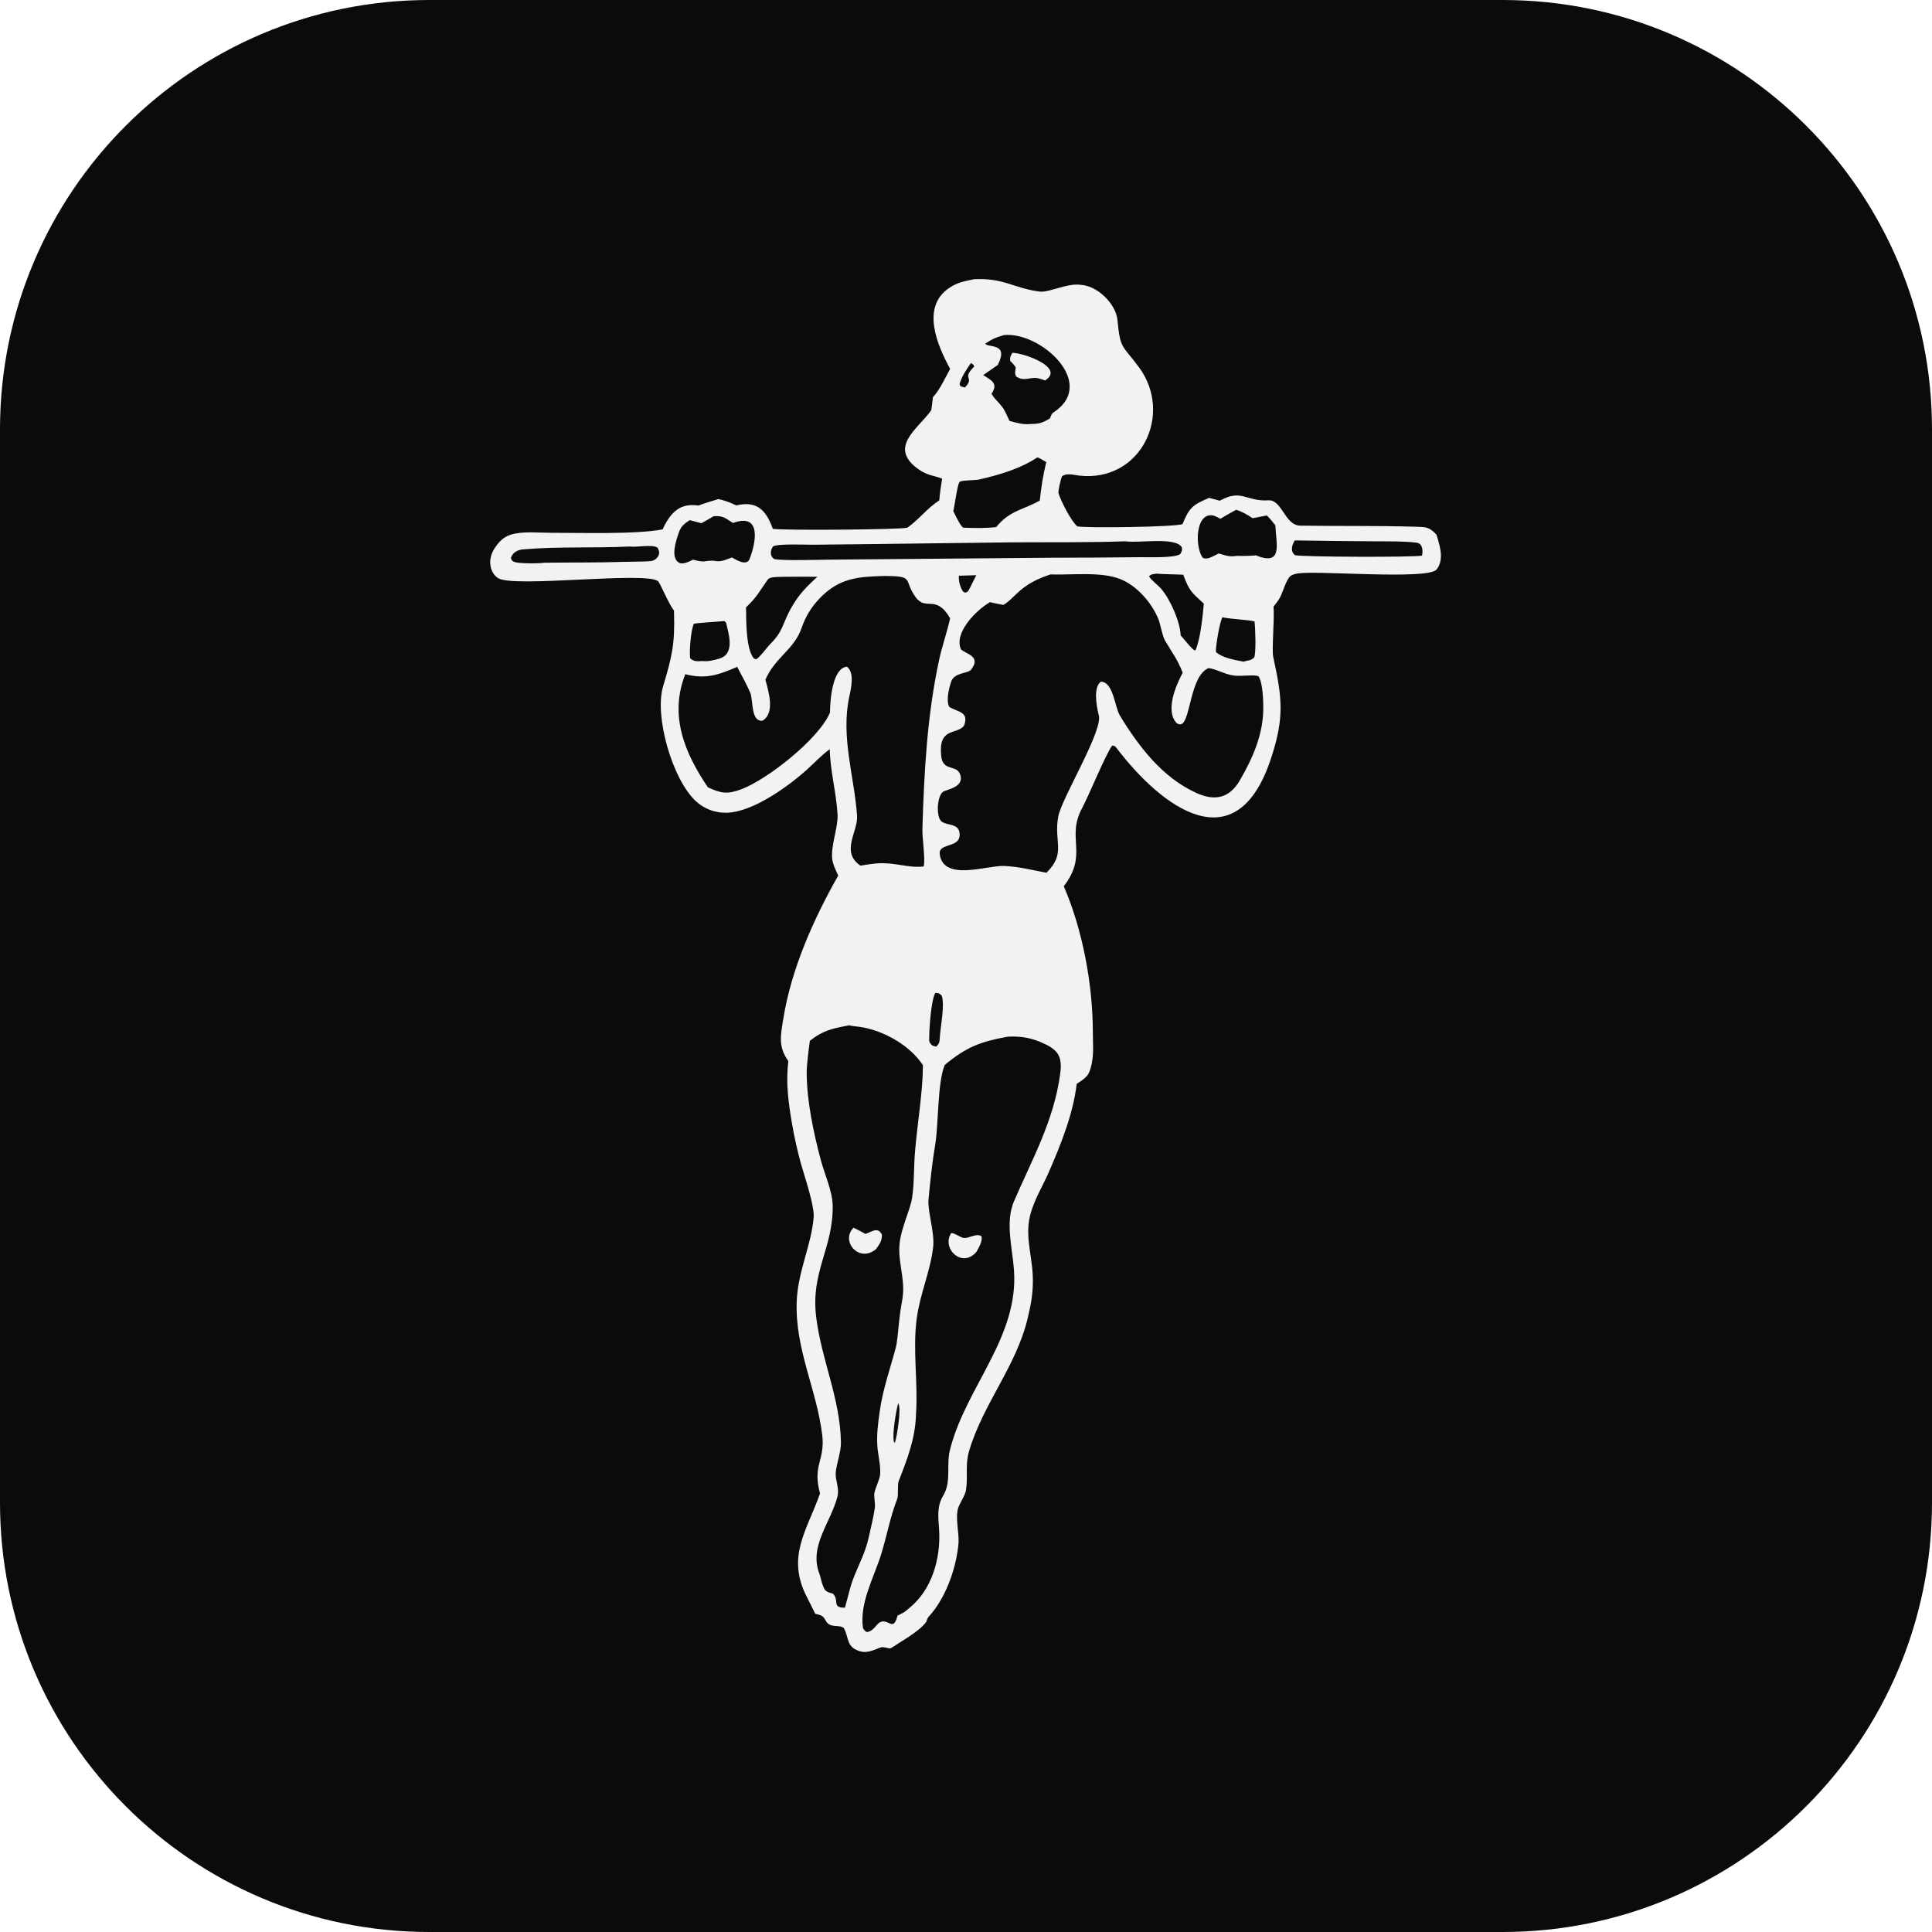
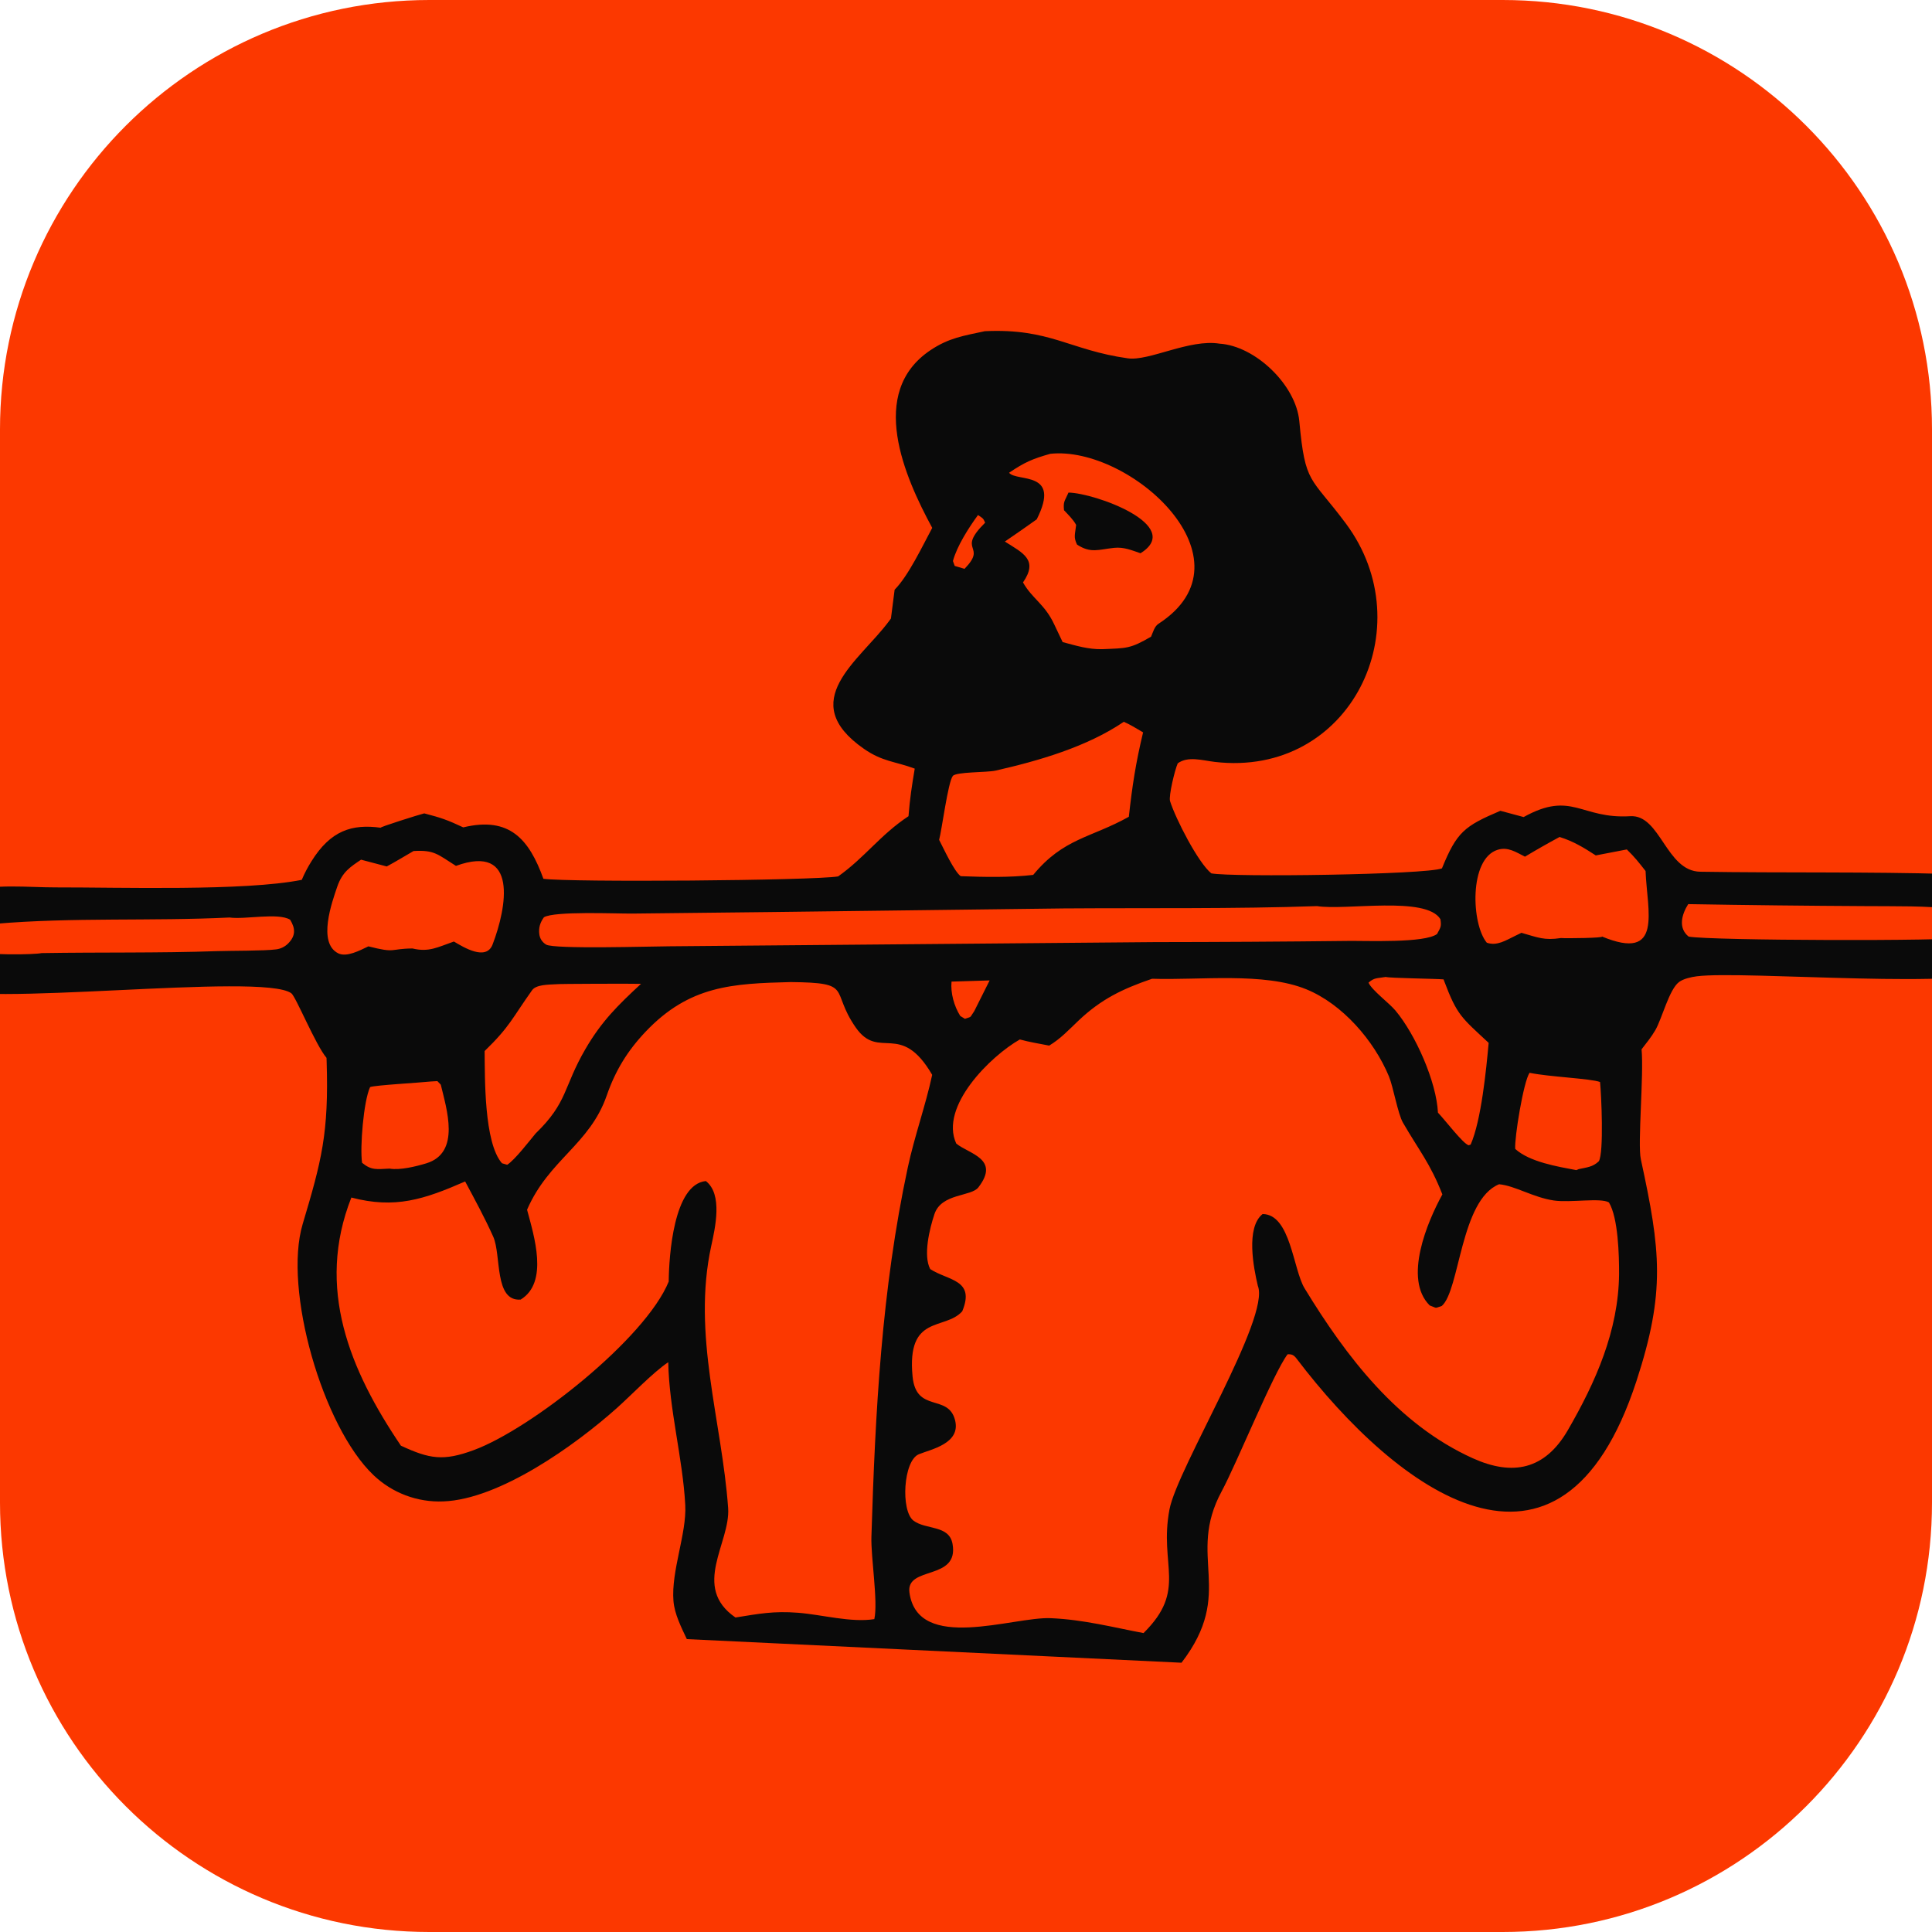
<svg xmlns="http://www.w3.org/2000/svg" viewBox="0 0 180 180">
-   <rect width="180" height="180" rx="40" fill="#0b0b0b" />
-   <g transform="translate(45.67 26.00) scale(0.139)" fill="#f2f2f2">
-     <path d="M309.092 639.358C312.355 639.839 315.217 642.582 317.776 642.744C321.063 642.956 326.295 639.195 329.387 641.698C329.956 645.261 327.588 648.966 325.9 652.056C316.094 663.496 302.201 649.355 309.092 639.358Z" />
-     <path d="M243.527 635.858C245.426 636.65 249.599 638.99 251.59 640.036L253.533 639.202C257.322 637.548 260.29 635.929 262.551 640.531C262.694 644.745 260.937 646.81 258.622 650.189C247.278 659.77 234.596 644.816 243.527 635.858Z" />
-     <path d="M349.921 49.409C357.929 49.508 385.505 59.468 371.932 67.95C369.133 66.998 366.811 65.988 363.863 66.295C359.091 66.793 356.74 68.062 352.527 65.295C351.391 62.912 351.949 62.211 352.257 59.286C351.373 57.649 349.846 56.184 348.552 54.797C348.275 52.078 348.748 52.099 349.921 49.409Z" />
-     <path d="M324.363 0.088C344.324 -0.843 350.229 5.882 368.061 8.382C374.547 9.291 386.895 2.405 396.084 3.897C406.947 4.575 419.43 16.455 420.46 27.6C422.264 47.108 423.785 44.24 434.662 58.828C458.338 90.582 436.031 136.517 394.67 131.714C390.882 131.274 386.443 129.844 383.308 132.146C382.393 134.188 380.48 142.186 380.958 143.702C382.646 149.055 389.537 162.532 393.572 165.772C399.858 166.99 459.179 166.194 464.048 164.242C468.588 153.129 470.873 151.344 481.903 146.65L489.013 148.562C503.797 140.372 506.413 149.219 521.593 148.302C530.834 147.743 532.502 165.106 542.98 165.271C568.511 165.674 593.993 165.234 619.51 165.979C626.891 166.207 629.104 165.819 634.258 171.272C635.389 174.977 636.584 178.876 637.079 182.721C637.602 186.788 637.03 191.543 634.244 194.757C628.283 201.622 556.138 195.395 541.927 197.229C540.272 197.442 537.869 197.959 536.497 198.979C533.485 201.229 531.3 210.126 529.278 213.642C528.083 215.712 526.513 217.648 525.05 219.538C525.778 227.424 523.799 248.412 524.824 253.134C530.883 281.053 532.389 293.633 523.495 320.896C500.276 392.074 450.182 354.299 419.613 314.046C418.747 312.906 418.109 312.677 416.871 312.741C412.485 318.562 401.296 346.16 396.739 354.596C385.803 374.84 401.139 385.271 384.458 406.996C397.162 436.249 403.935 473.142 403.939 504.916C403.941 511.908 404.646 518.774 403.233 525.667C401.5 534.13 399.819 534.958 393.095 539.476C390.87 559.407 382.12 581.141 374.035 599.453C370.056 608.461 365.438 615.7 362.475 625.479C357.973 640.347 363.064 653.039 363.67 668.112C364.098 678.732 362.621 686.722 360.201 696.783C352.436 729.073 330.302 753.918 320.972 785.6C318.23 794.911 320.367 802.583 318.888 811.908C318.334 815.401 314.512 820.733 313.579 824.021C311.739 830.511 314.279 840.098 313.927 846.963C312.64 862.949 306.056 882.025 295.862 894.349C293.553 897.134 293.583 896.272 292.247 900.082C287.46 906.587 275.748 912.866 268.713 917.624C267.541 918.416 263.784 916.316 261.436 917.249C257.453 918.819 252.738 921.053 248.422 919.915C238.276 917.25 240.611 910.341 237.022 904.197C233.513 901.433 227.745 904.77 224.777 899.029C222.987 895.565 221.26 895.48 217.86 894.61C216.47 891.57 213.787 886.402 212.245 883.39C198.324 856.204 212.328 838.875 221.081 813.974C215.859 795.011 224.482 792.062 222.589 775.044C218.817 743.85 204.224 717.329 205.454 685.237C206.222 665.193 215.105 648.026 216.807 629.184C217.526 621.208 210.745 601.743 208.313 593.054C205.822 583.961 203.776 574.756 202.183 565.459C199.794 551.262 198.104 538.457 199.836 524.146C192.914 514.588 194.675 507.029 196.419 496.063C201.756 462.536 216.641 429.172 233.289 399.778C231.571 396.149 229.532 392.12 229.203 388.141C228.448 379.005 233.27 367.502 232.81 358.812C232.055 344.584 227.873 329.514 227.613 315.156C222.962 318.269 216.424 325.13 211.909 329.166C199.152 340.569 176.039 357.082 158.865 357.694C150.947 358.027 143.236 355.119 137.51 349.641C121.958 334.814 109.929 292.908 115.894 272.936C121.669 253.595 123.912 245.187 123.213 223.162L123.176 222.145C119.831 218.213 113.8 203.414 112.423 202.412C103.472 195.905 15.605 207.072 5.331 200.464C2.63 198.727 0.998 196.005 0.326 192.9C-0.638 188.435 0.61 183.964 3.096 180.229C5.794 176.174 8.846 172.949 13.615 171.39C21.361 168.858 32.206 170.077 40.389 170.06C59.93 170.019 98.084 171.254 115.611 167.751C116.441 165.798 117.424 163.914 118.553 162.117C124.439 152.649 130.968 150.627 139.764 151.829C139.045 151.731 151.522 147.804 153.04 147.438C158.264 148.797 160.081 149.431 164.964 151.717C179.102 148.297 185.096 155.341 189.454 167.424C197.254 168.552 272.039 167.985 279.531 166.698C287.668 160.939 292.412 153.991 301.028 148.3C301.445 142.934 302.056 139.024 302.935 133.763C296.951 131.531 293.067 131.656 287.39 127.699C266.459 113.11 286.042 100.883 295.064 88.702L295.661 87.889L296.789 79.089C301.026 74.794 305.252 65.823 308.278 60.188C299.805 44.573 288.484 18.836 307.691 5.926C313.339 2.13 317.837 1.495 324.363 0.088ZM368.793 511.371C361.228 508.253 354.877 507.426 346.832 507.808C328.862 511.109 319.311 514.588 304.731 526.706C299.779 537.722 300.535 566.915 298.304 579.967C296.279 591.817 294.82 605.816 293.706 617.85C293.529 626.489 298.061 639.796 296.879 649.107C294.9 665.44 287.996 680.528 285.869 696.896C283.086 718.304 286.856 739.049 285.421 760.479C285.067 776.847 279.666 790.656 273.828 805.645C272.79 808.31 273.802 815.111 272.822 817.614C268.093 829.69 265.902 842.29 262.135 854.5C257.384 869.906 247.569 887.066 249.811 903.787C250.013 905.088 251.315 906.226 252.408 906.884C257.549 906.198 258.609 901.222 261.846 900.055C267.317 898.089 270.194 906.806 273.04 895.826C278.473 893.076 276.382 894.454 281.043 890.679C296.139 878.44 302.051 857.3 300.911 838.472C300.408 830.263 299.158 822.91 303.589 815.515C309.556 805.722 305.261 794.211 308.477 783.592C319.261 742.287 354.317 709.142 351.082 664.238C349.991 649.101 345.05 632.019 351.18 617.899C363.519 589.477 377.906 563.861 382.098 532.434C383.71 520.336 380.204 516.2 368.793 511.371ZM240.421 500.221C229.46 502.321 223.257 503.467 214.266 510.572C213.499 516.483 212.076 526.664 212.133 532.539C212.314 551.374 216.751 572.204 221.55 590.332C224.121 600.047 229.474 611.359 229.573 621.201C229.864 650.027 214.644 665.073 218.541 696.026C222.201 725.106 234.632 750.319 235.095 779.816C235.194 786.102 232.194 793.83 231.609 799.805C231.159 804.414 234.066 810.58 232.875 815.536C228.645 833.141 213.563 848.901 220.543 867.467C222.006 871.355 221.838 874.099 224.414 878.716C226.236 880.299 227.398 880.428 229.78 881.142C234.195 885.85 228.768 890.651 237.753 890.517C239.696 884.054 241.017 877.09 243.43 870.875C247.009 861.662 251.604 853.256 253.718 843.436C255.093 837.044 256.911 829.917 257.862 823.412C258.216 820.994 257.002 816.052 257.567 813.394C258.204 810.403 261.097 804.223 261.355 801.451C261.899 795.611 259.939 788.251 259.512 782.341C258.936 774.373 260.033 766.347 261.153 758.549C263.262 743.871 268.011 730.635 271.805 716.487C273.055 711.828 273.662 701.519 274.393 696.097C274.857 690.759 276.34 685.074 276.727 679.765C277.545 668.509 273.102 657.408 274.45 646.074C275.153 640.171 276.894 635.172 278.736 629.594C280.187 625.203 282.153 620.126 282.824 615.615C284.41 604.953 283.808 593.973 284.899 583.255C286.393 565.431 290.008 544.637 290.032 526.891C281.529 513.959 265.148 504.569 250.152 501.628C246.873 500.985 243.229 500.815 240.421 500.221ZM273.423 753.543C271.896 759.489 269.495 773.39 270.555 779.244L271.272 780.021C272.573 776.076 275.917 756.06 273.423 753.543ZM298.421 478.381C295.44 482.948 294.082 504.194 294.271 510.466C294.312 511.845 295.507 512.913 296.47 513.811C297.148 514.001 298.371 514.389 299.015 514.481C300.969 512.325 301.182 511.689 301.328 508.783C301.678 501.791 304.969 486.123 302.573 480.198C300.469 478.374 301.359 478.925 298.421 478.381ZM422.602 201.196C409.633 195.893 389.947 198.473 375.463 197.976C366.433 201.078 359.945 204.175 353.014 210.738C350.004 213.59 347.557 216.273 344.024 218.407C341.106 217.844 337.894 217.308 335.049 216.531C326.113 221.597 310.426 237.03 315.617 248.33C319.48 251.533 329.158 252.953 322.375 261.739C320.173 264.593 311.099 263.502 308.957 269.9C307.456 274.385 305.472 282.552 307.662 286.702C313.171 290.278 321.493 289.861 317.449 299.602C312.142 305.561 300.435 300.39 302.272 319.513C303.357 330.786 313.127 324.669 315.246 332.826C317.12 340.042 307.883 341.766 304.184 343.29C299.41 345.257 298.626 360.529 302.521 363.551C306.339 366.459 313.438 364.809 314.486 370.688C316.516 382.074 300.151 377.262 301.32 385.577C303.908 403.966 332.954 392.894 344.463 393.382C354.544 393.809 363.552 396.182 372.851 397.934C386.348 384.609 377.504 377.34 380.788 360.111C383.187 347.53 411.689 301.466 407.785 291.827C406.467 286.296 404.071 273.998 409.236 269.881C417.806 269.922 418.532 286.775 422.08 292.597C434.818 313.493 450.588 334.185 473.491 344.52C485.716 350.035 495.538 347.992 502.523 335.918C511.029 321.211 517.993 305.573 518.177 288.231C518.198 282.521 517.915 271.067 515.08 266.336C512.57 264.818 503.308 266.477 498.253 265.739C491.932 264.817 486.41 261.229 481.506 260.775C469.703 265.573 469.506 293.217 463.995 297.969C461.608 298.728 462.797 298.718 460.308 297.81C452.152 289.715 459.626 272.143 464.175 263.883C460.471 254.384 457.039 250.456 452.126 241.943C450.567 239.241 449.153 230.951 447.836 227.786C443.276 216.831 433.622 205.703 422.602 201.196ZM265.04 198.99C247.174 199.442 234.095 200.05 220.712 214.132C215.156 219.978 211.452 226.044 208.812 233.651C203.596 248.678 191.129 253.221 184.463 268.562C186.592 276.545 191.138 290.763 182.506 296.021C174.358 296.649 176.638 282.405 174.125 276.799C171.508 270.962 168.546 265.552 165.543 259.924C152.928 265.438 144.136 268.332 130.77 264.839C119.841 292.54 130.315 317.608 145.913 340.669C154.65 344.717 158.859 345.478 168.255 341.99C185.736 335.502 220.612 308.015 227.751 290.516C227.827 282.708 229.236 260.787 239.094 259.8C244.317 263.819 241.959 274.059 240.748 279.62C234.841 306.76 243.986 332.979 245.91 359.705C246.675 370.329 234.585 383.823 248.149 393.177C255.374 392.014 259.836 391.147 267.247 391.724C274.673 392.301 283.38 394.799 290.585 393.677C291.772 388.26 289.498 374.883 289.696 368.463C290.869 330.437 292.806 292.959 300.818 255.616C302.85 246.148 306.254 236.723 308.268 227.342C298.554 210.679 292.053 223.141 284.907 212.874C276.899 201.367 284.514 199.19 265.04 198.99ZM490.823 226.717C488.964 229.384 486.157 246.691 486.439 249.98C490.858 253.988 499.343 255.363 505.119 256.464L505.869 256.147C508.414 255.59 510.125 255.516 511.978 253.762C513.582 251.239 512.748 233.055 512.359 229.527C509.396 228.443 496.875 227.977 490.823 226.717ZM155.077 229.371C151.713 229.745 138.021 230.491 136.494 231.081C134.483 235.409 133.357 249.594 134.044 254.218C136.941 256.615 138.544 256.153 142.453 256C145.646 256.543 150.49 255.344 153.643 254.394C164.317 251.174 159.821 237.65 158.099 230.342L157.054 229.258L155.077 229.371ZM219.284 199.534C217.322 199.456 193.678 199.504 193.229 199.654C190.984 199.794 187.244 199.729 185.99 201.491C179.913 210.033 179.245 212.558 171.494 220.069C171.594 228.362 171.292 248.084 176.801 254.362L178.396 254.826C180.774 253.282 185.036 247.716 187.063 245.274C196.978 235.677 195.471 231.206 202.279 219.49C207.243 210.946 212.215 206.091 219.284 199.534ZM446.887 197.424C444.223 197.881 443.416 197.569 441.605 199.17C442.612 201.47 447.909 205.396 449.82 207.674C455.994 215.035 462.366 229.476 462.825 238.886C465.135 241.315 470.444 248.33 472.204 248.867L472.819 248.649C476.068 241.257 477.588 225.665 478.323 217.568C469.974 209.801 468.672 209.141 464.728 198.674L464.542 198.172C462.04 197.945 447.971 197.795 446.887 197.424ZM314.178 198.849C313.842 202.368 314.98 206.372 316.848 209.35L318.275 210.225C320.56 209.41 319.577 210.077 321.116 207.885L325.824 198.488L314.178 198.849ZM162.731 163.486C157.139 159.978 156.171 158.56 149.764 158.949C147.16 160.453 144.196 162.268 141.581 163.66L133.735 161.591C130.5 163.777 128.013 165.281 126.442 169.883C124.869 174.491 120.36 187.004 126.748 190.202C129.304 191.481 133.313 189.352 135.979 188.076C144.571 190.267 142.342 188.789 149.445 188.725C154.488 189.936 157.109 188.334 162.104 186.603C165.103 188.387 171.972 192.611 173.931 187.501C178.257 176.21 181.889 156.522 162.731 163.486ZM112.059 179.935C108.375 177.692 98.27 179.938 93.539 179.261C69.853 180.429 45.528 179.147 21.828 181.202C18.35 181.503 15.008 183.358 13.902 186.832C14.433 188.498 14.009 188.372 15.766 189.399C18.345 190.907 34.009 190.62 36.092 190.14C53.963 189.838 71.836 190.158 89.657 189.539C93.754 189.397 104.385 189.478 107.825 188.994C109.159 188.819 110.4 188.219 111.364 187.282C113.825 184.874 113.698 182.613 112.059 179.935ZM463.582 179.773C459.207 172.583 434.622 177.177 425.87 175.777C400.969 176.658 373.442 176.306 348.384 176.485L258.874 177.596L216.514 178.061C211.601 178.09 192.803 177.264 189.616 179.188C188.48 180.741 187.944 182.394 188.206 184.358C188.391 185.75 189.1 186.796 190.278 187.533C192.606 188.991 222.569 188.075 228.004 188.059L376.354 186.776C395.953 186.76 415.553 186.641 435.15 186.42C440.992 186.335 458.761 187.136 462.556 184.299C463.693 182.178 463.911 182.032 463.582 179.773ZM499.992 154.649C496.422 156.574 492.9 158.581 489.422 160.668C486.65 159.282 484.204 157.577 481.044 158.575C472.266 161.35 473.025 181.289 477.758 186.965C480.845 188.039 483.511 186.275 486.467 184.849L488.333 183.937C493.395 185.368 495.269 186.319 500.423 185.533C501.865 185.675 514.059 185.531 512.896 185.046C531.794 192.91 526.725 177.264 526.272 165.056C524.18 162.39 522.984 160.841 520.545 158.463L511.057 160.287C507.409 157.914 504.199 155.955 499.992 154.649ZM539.304 175.171C537.317 178.32 536.157 182.476 539.438 185.093C546.006 186.334 619.339 186.541 624.6 185.366C625.257 182.173 625.137 177.218 620.881 176.699C612.022 175.619 602.526 175.862 593.554 175.78C575.468 175.686 557.382 175.483 539.304 175.171ZM366.822 119.455C355.532 127.126 340.754 131.389 327.606 134.375C324.973 134.973 315.56 134.709 314.56 136.017C313.091 137.937 311.205 152.557 310.389 155.531C311.737 158.125 314.993 165.225 316.988 166.633C324.157 166.899 331.998 167.08 339.138 166.238C348.398 154.989 356.79 154.948 368.359 148.479C369.42 138.952 370.462 132.076 372.719 122.682C370.941 121.646 368.672 120.222 366.822 119.455ZM377.449 89.483C407.523 69.959 368.737 34.991 344.383 37.551C338.926 39.095 336.509 40.133 331.764 43.35C334.104 46.259 347.842 42.523 340.214 57.583C336.992 59.884 333.743 62.148 330.469 64.374C336.054 67.905 340.775 69.952 336.018 76.864C338.866 81.904 342.664 83.442 345.581 89.73L348.132 95.098C352.252 96.186 355.928 97.346 360.215 97.26C367.716 96.946 368.743 97.169 375.152 93.439C375.795 91.999 376.168 90.315 377.449 89.483ZM322.263 56.272C319.439 60.137 315.826 65.773 314.607 70.319L315.15 71.821L318.154 72.71C325.306 65.336 315.433 67.524 324.447 58.605C323.841 57.133 323.62 57.206 322.263 56.272Z" />
+   <defs>
+     <clipPath id="tile">
+       <rect width="180" height="180" rx="40" />
+     </clipPath>
+   </defs>
+   <rect width="180" height="180" rx="40" fill="#fc3800" />
+   <g clip-path="url(#tile)">
+     <g transform="translate(0 30.83) scale(0.2826)" fill="#0a0a0a">
+       <path d="M324.689 0.095C346.223 -0.91 352.593 6.345 371.83 9.042C378.828 10.023 392.149 2.594 402.062 4.204C413.782 4.935 427.248 17.753 428.359 29.775C430.306 50.822 431.948 47.727 443.682 63.465C469.223 97.721 445.158 147.277 400.537 142.095C396.451 141.62 391.662 140.078 388.279 142.562C387.293 144.766 385.229 153.392 385.744 155.028C387.565 160.803 394.999 175.343 399.353 178.839C406.134 180.152 470.131 179.293 475.383 177.188C480.28 165.199 482.747 163.274 494.646 158.21L502.315 160.272C518.265 151.436 521.087 160.98 537.464 159.991C547.433 159.388 549.233 178.119 560.537 178.298C588.08 178.732 615.57 178.257 643.098 179.062C651.061 179.307 653.448 178.889 659.009 184.772L659.033 184.851C660.246 188.824 661.522 193.001 662.053 197.122C662.617 201.51 661.999 206.641 658.994 210.107C652.564 217.514 574.732 210.796 559.4 212.773C557.615 213.004 555.022 213.561 553.542 214.661C550.293 217.089 547.936 226.689 545.755 230.481C544.466 232.715 542.772 234.803 541.193 236.842C541.979 245.349 539.843 267.992 540.949 273.086C547.486 303.206 549.111 316.777 539.516 346.188C514.467 422.978 460.425 382.224 427.446 338.799C426.512 337.568 425.823 337.321 424.487 337.391C419.756 343.67 407.685 373.444 402.77 382.545C390.972 404.385 407.515 415.638 389.52 439.075L226.436 431.288C224.582 427.373 222.383 423.026 222.028 418.733C221.214 408.878 226.416 396.468 225.919 387.092C225.105 371.743 220.593 355.485 220.313 339.996C215.295 343.354 208.241 350.757 203.371 355.11C189.608 367.412 164.674 385.227 146.146 385.888C137.604 386.247 129.285 383.11 123.107 377.199C106.33 361.204 93.353 315.994 99.787 294.447C106.018 273.583 108.439 264.512 107.685 240.752L107.644 239.653C104.035 235.412 97.53 219.448 96.044 218.366C86.389 211.346 -8.405 223.392 -19.489 216.264C-22.403 214.39 -24.164 211.453 -24.889 208.104C-25.929 203.287 -24.582 198.464 -21.9 194.434C-18.99 190.059 -15.697 186.58 -10.552 184.898C-2.195 182.168 9.504 183.482 18.332 183.464C39.414 183.42 80.575 184.752 99.483 180.973C100.378 178.866 101.439 176.833 102.656 174.895C109.007 164.681 116.05 162.499 125.539 163.796C124.764 163.69 138.225 159.454 139.862 159.059C145.497 160.525 147.458 161.209 152.726 163.675C167.978 159.985 174.445 167.585 179.146 180.62C187.562 181.837 268.24 181.226 276.323 179.838C285.101 173.624 290.219 166.128 299.515 159.988C299.965 154.2 300.622 149.982 301.57 144.306C295.115 141.898 290.927 142.034 284.802 137.765C262.221 122.025 283.346 108.835 293.08 95.694L293.725 94.816L294.941 85.323C299.513 80.69 304.071 71.012 307.336 64.933C298.195 48.086 285.981 20.321 306.703 6.393C312.796 2.297 317.648 1.613 324.689 0.095ZM430.67 217.054C416.679 211.332 395.442 214.117 379.816 213.58C370.074 216.927 363.075 220.268 355.598 227.349C352.351 230.425 349.71 233.319 345.899 235.621C342.751 235.013 339.285 234.436 336.216 233.598C326.575 239.063 309.652 255.712 315.253 267.903C319.42 271.359 329.861 272.89 322.544 282.369C320.168 285.448 310.38 284.271 308.068 291.174C306.449 296.012 304.309 304.821 306.672 309.299C312.615 313.156 321.592 312.707 317.229 323.216C311.503 329.645 298.874 324.066 300.856 344.695C302.026 356.858 312.567 350.259 314.853 359.06C316.873 366.844 306.91 368.704 302.919 370.348C297.769 372.47 296.923 388.946 301.126 392.205C305.244 395.342 312.904 393.562 314.034 399.905C316.224 412.188 298.568 406.997 299.83 415.968C302.622 435.806 333.957 423.86 346.373 424.387C357.249 424.847 366.967 427.409 376.998 429.299C391.56 414.924 382.019 407.082 385.562 388.495C388.15 374.922 418.897 325.227 414.686 314.828C413.264 308.861 410.678 295.594 416.251 291.152C425.496 291.196 426.281 309.379 430.108 315.659C443.85 338.202 460.863 360.525 485.571 371.674C498.76 377.624 509.355 375.42 516.891 362.395C526.067 346.528 533.58 329.657 533.778 310.949C533.801 304.788 533.496 292.432 530.438 287.328C527.73 285.691 517.738 287.481 512.284 286.685C505.465 285.689 499.507 281.818 494.217 281.329C481.484 286.505 481.272 316.328 475.326 321.454C472.751 322.273 474.034 322.262 471.348 321.282C462.549 312.549 470.614 293.593 475.521 284.682C471.524 274.434 467.822 270.197 462.521 261.014C460.84 258.099 459.314 249.154 457.893 245.74C452.973 233.921 442.559 221.916 430.67 217.054ZM260.689 214.674C241.415 215.161 227.306 215.818 212.868 231.01C206.874 237.317 202.878 243.86 200.03 252.067C194.404 268.279 180.954 273.179 173.762 289.729C176.058 298.341 180.962 313.679 171.65 319.353C162.861 320.03 165.32 304.663 162.609 298.615C159.786 292.318 156.59 286.482 153.351 280.41C139.741 286.359 130.256 289.482 115.836 285.713C104.046 315.597 115.347 342.641 132.174 367.52C141.6 371.887 146.14 372.708 156.276 368.945C175.136 361.945 212.76 332.291 220.462 313.413C220.544 304.99 222.063 281.341 232.698 280.276C238.333 284.613 235.79 295.659 234.483 301.659C228.111 330.938 237.977 359.224 240.053 388.056C240.878 399.517 227.834 414.075 242.469 424.166C250.262 422.911 255.076 421.977 263.071 422.599C271.082 423.222 280.476 425.915 288.248 424.705C289.529 418.862 287.076 404.431 287.289 397.505C288.554 356.482 290.644 316.049 299.288 275.763C301.479 265.548 305.152 255.38 307.324 245.26C296.845 227.283 289.831 240.729 282.122 229.651C273.484 217.238 281.699 214.89 260.689 214.674ZM504.269 244.586C502.263 247.464 499.235 266.134 499.54 269.683C504.307 274.006 513.46 275.49 519.691 276.678L520.5 276.337C523.246 275.736 525.092 275.655 527.091 273.763C528.822 271.04 527.922 251.426 527.503 247.619C524.307 246.449 510.798 245.946 504.269 244.586ZM142.061 247.449C138.432 247.853 123.658 248.658 122.012 249.294C119.842 253.964 118.628 269.266 119.369 274.255C122.495 276.841 124.224 276.342 128.441 276.177C131.886 276.762 137.112 275.47 140.513 274.444C152.028 270.971 147.177 256.381 145.319 248.497L144.192 247.327L142.061 247.449ZM211.328 215.261C209.214 215.176 183.708 215.228 183.22 215.391C180.797 215.542 176.762 215.471 175.409 217.372C168.853 226.588 168.132 229.311 159.771 237.414C159.878 246.36 159.553 267.637 165.495 274.41L167.218 274.911C169.782 273.245 174.381 267.24 176.567 264.606C187.264 254.253 185.638 249.43 192.982 236.79C198.338 227.572 203.701 222.334 211.328 215.261ZM456.869 212.985C453.996 213.479 453.125 213.141 451.172 214.868C452.258 217.349 457.972 221.584 460.034 224.042C466.695 231.984 473.568 247.563 474.063 257.715C476.555 260.336 482.283 267.903 484.182 268.482L484.846 268.247C488.35 260.272 489.99 243.451 490.783 234.717C481.776 226.337 480.372 225.625 476.116 214.333L475.916 213.791C473.217 213.546 458.039 213.386 456.869 212.985ZM313.7 214.521C313.338 218.318 314.566 222.639 316.58 225.851L318.121 226.795C320.586 225.916 319.526 226.635 321.187 224.27L326.265 214.133L313.7 214.521ZM150.317 176.372C144.284 172.587 143.24 171.057 136.328 171.477C133.52 173.099 130.321 175.058 127.5 176.56L119.036 174.326C115.546 176.685 112.863 178.309 111.168 183.273C109.471 188.245 104.607 201.744 111.498 205.194C114.255 206.574 118.58 204.275 121.457 202.899C130.725 205.262 128.322 203.668 135.984 203.599C141.424 204.905 144.252 203.178 149.641 201.31C152.877 203.235 160.287 207.792 162.399 202.279C167.067 190.098 170.985 168.858 150.317 176.372ZM95.65 194.117C91.676 191.697 80.774 194.12 75.671 193.39C50.119 194.65 23.876 193.267 -1.691 195.484C-5.443 195.809 -9.05 197.81 -10.242 201.558C-9.67 203.355 -10.127 203.219 -8.232 204.327C-5.451 205.954 11.449 205.644 13.696 205.126C32.976 204.801 52.257 205.146 71.483 204.479C75.903 204.325 87.371 204.412 91.083 203.891C92.522 203.702 93.861 203.054 94.901 202.044C97.556 199.446 97.419 197.007 95.65 194.117ZM474.88 193.943C470.161 186.185 443.639 191.142 434.196 189.632C407.332 190.582 377.635 190.202 350.603 190.396L254.038 191.593L208.339 192.095C203.039 192.127 182.759 191.235 179.321 193.312C178.096 194.986 177.518 196.769 177.8 198.889C178 200.39 178.764 201.519 180.035 202.314C182.546 203.887 214.871 202.898 220.734 202.881L380.778 201.498C401.922 201.48 423.065 201.352 444.207 201.113C450.508 201.022 469.68 201.886 473.773 198.825C475.001 196.538 475.235 196.38 474.88 193.943ZM514.16 166.839C510.308 168.915 506.51 171.079 502.757 173.331C499.767 171.836 497.127 169.996 493.718 171.073C484.248 174.067 485.068 195.578 490.174 201.701C493.505 202.86 496.38 200.956 499.568 199.418L501.582 198.434C507.043 199.978 509.065 201.004 514.625 200.156C516.181 200.309 529.339 200.153 528.08 199.63C548.469 208.114 543 191.235 542.512 178.064C540.254 175.189 538.965 173.517 536.334 170.952L526.098 172.921C522.162 170.361 518.698 168.248 514.16 166.839ZM556.57 188.977C554.427 192.374 553.176 196.859 556.715 199.682C563.801 201.02 642.911 201.243 648.589 199.977C649.298 196.532 649.169 191.185 644.577 190.626C635.02 189.46 624.776 189.722 615.097 189.635C595.585 189.533 576.074 189.314 556.57 188.977ZM370.494 128.87C358.314 137.146 342.371 141.744 328.188 144.966C325.347 145.611 315.192 145.326 314.112 146.737C312.528 148.809 310.493 164.582 309.612 167.79C311.067 170.589 314.58 178.248 316.732 179.767C324.467 180.054 332.926 180.248 340.628 179.341C350.618 167.205 359.672 167.161 372.152 160.183C373.296 149.904 374.421 142.486 376.855 132.352C374.938 131.234 372.489 129.698 370.494 128.87ZM381.959 96.537C414.404 75.474 372.559 37.75 346.286 40.511C340.399 42.176 337.791 43.296 332.672 46.767C335.196 49.906 350.018 45.874 341.788 62.122C338.312 64.604 334.808 67.046 331.275 69.448C337.3 73.257 342.394 75.465 337.262 82.923C340.335 88.36 344.432 90.02 347.579 96.803L350.331 102.593C354.776 103.767 358.742 105.019 363.366 104.926C371.458 104.587 372.567 104.827 379.481 100.804C380.175 99.249 380.577 97.434 381.959 96.537ZM322.423 60.706C319.376 64.876 315.479 70.956 314.164 75.861L314.75 77.481L317.991 78.44C325.706 70.486 315.055 72.846 324.779 63.224C324.126 61.636 323.887 61.714 322.423 60.706Z" />
+       <path d="M352.262 53.303C360.901 53.41 390.651 64.156 376.007 73.306C372.988 72.278 370.483 71.189 367.303 71.521C362.154 72.058 359.618 73.426 355.073 70.441C353.848 67.87 354.449 67.114 354.781 63.959C353.828 62.193 352.18 60.612 350.784 59.116C350.485 56.183 350.996 56.205 352.262 53.303Z" />
+     </g>
  </g>
</svg>
